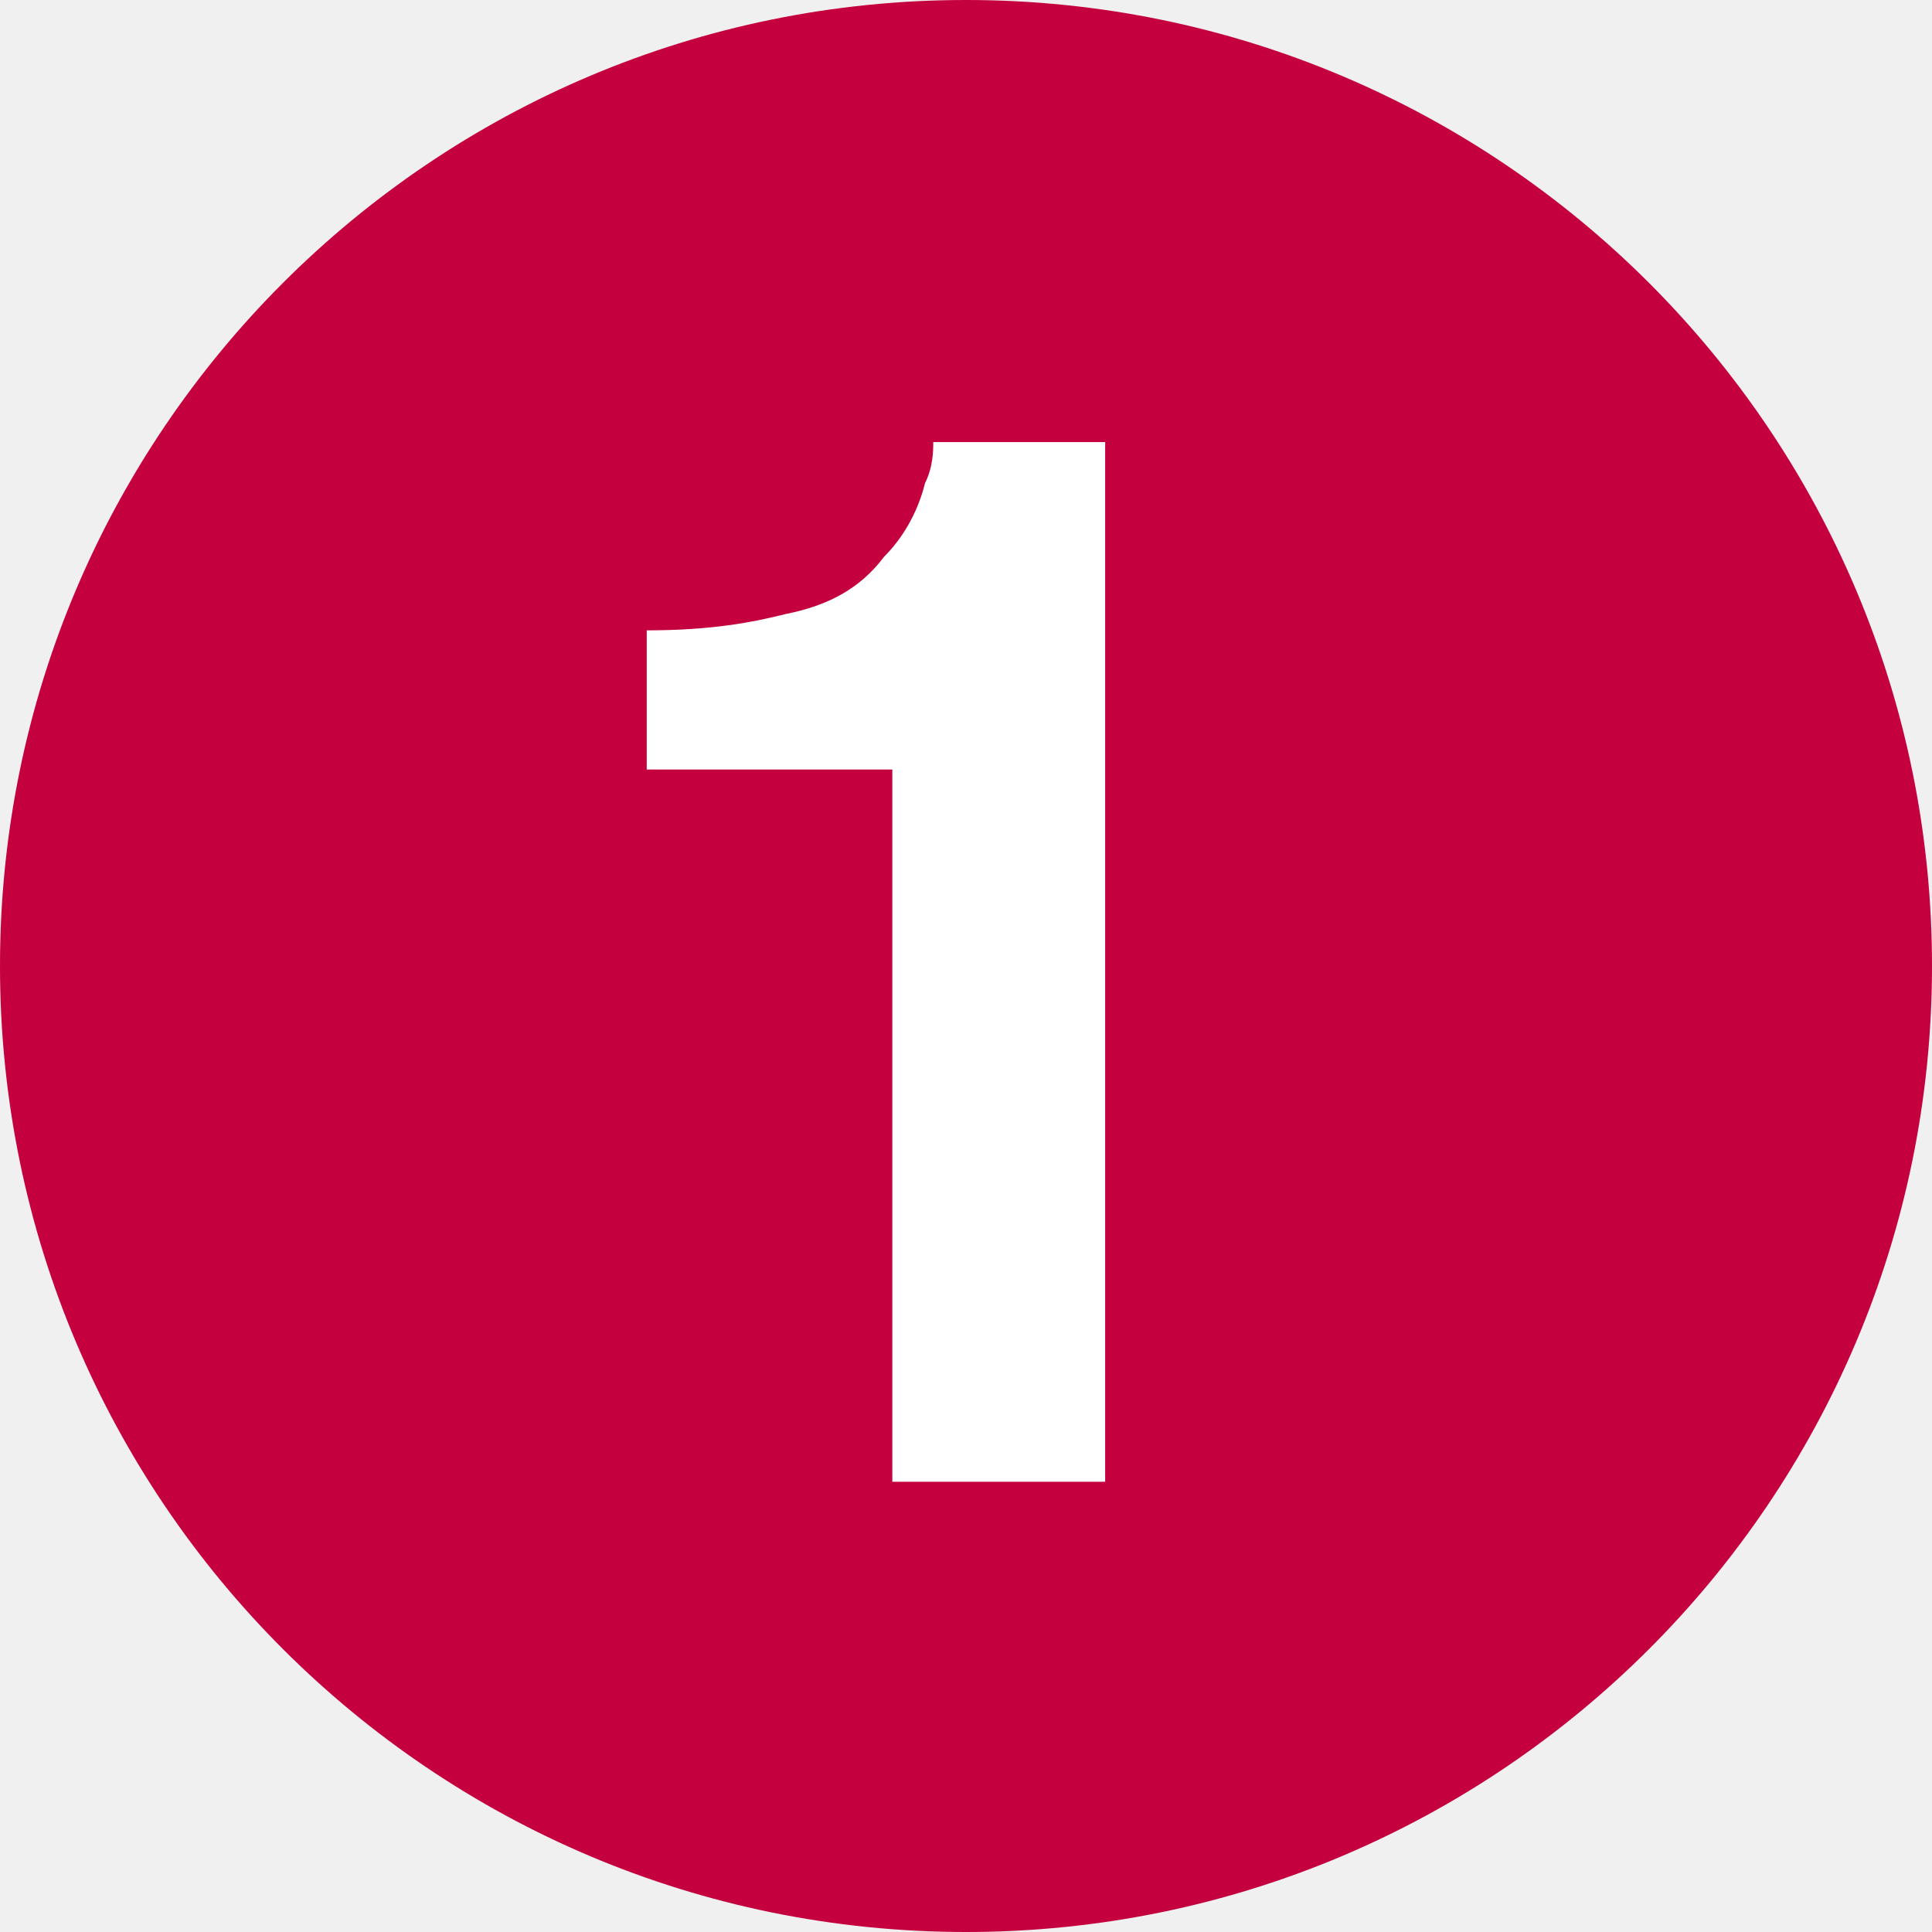
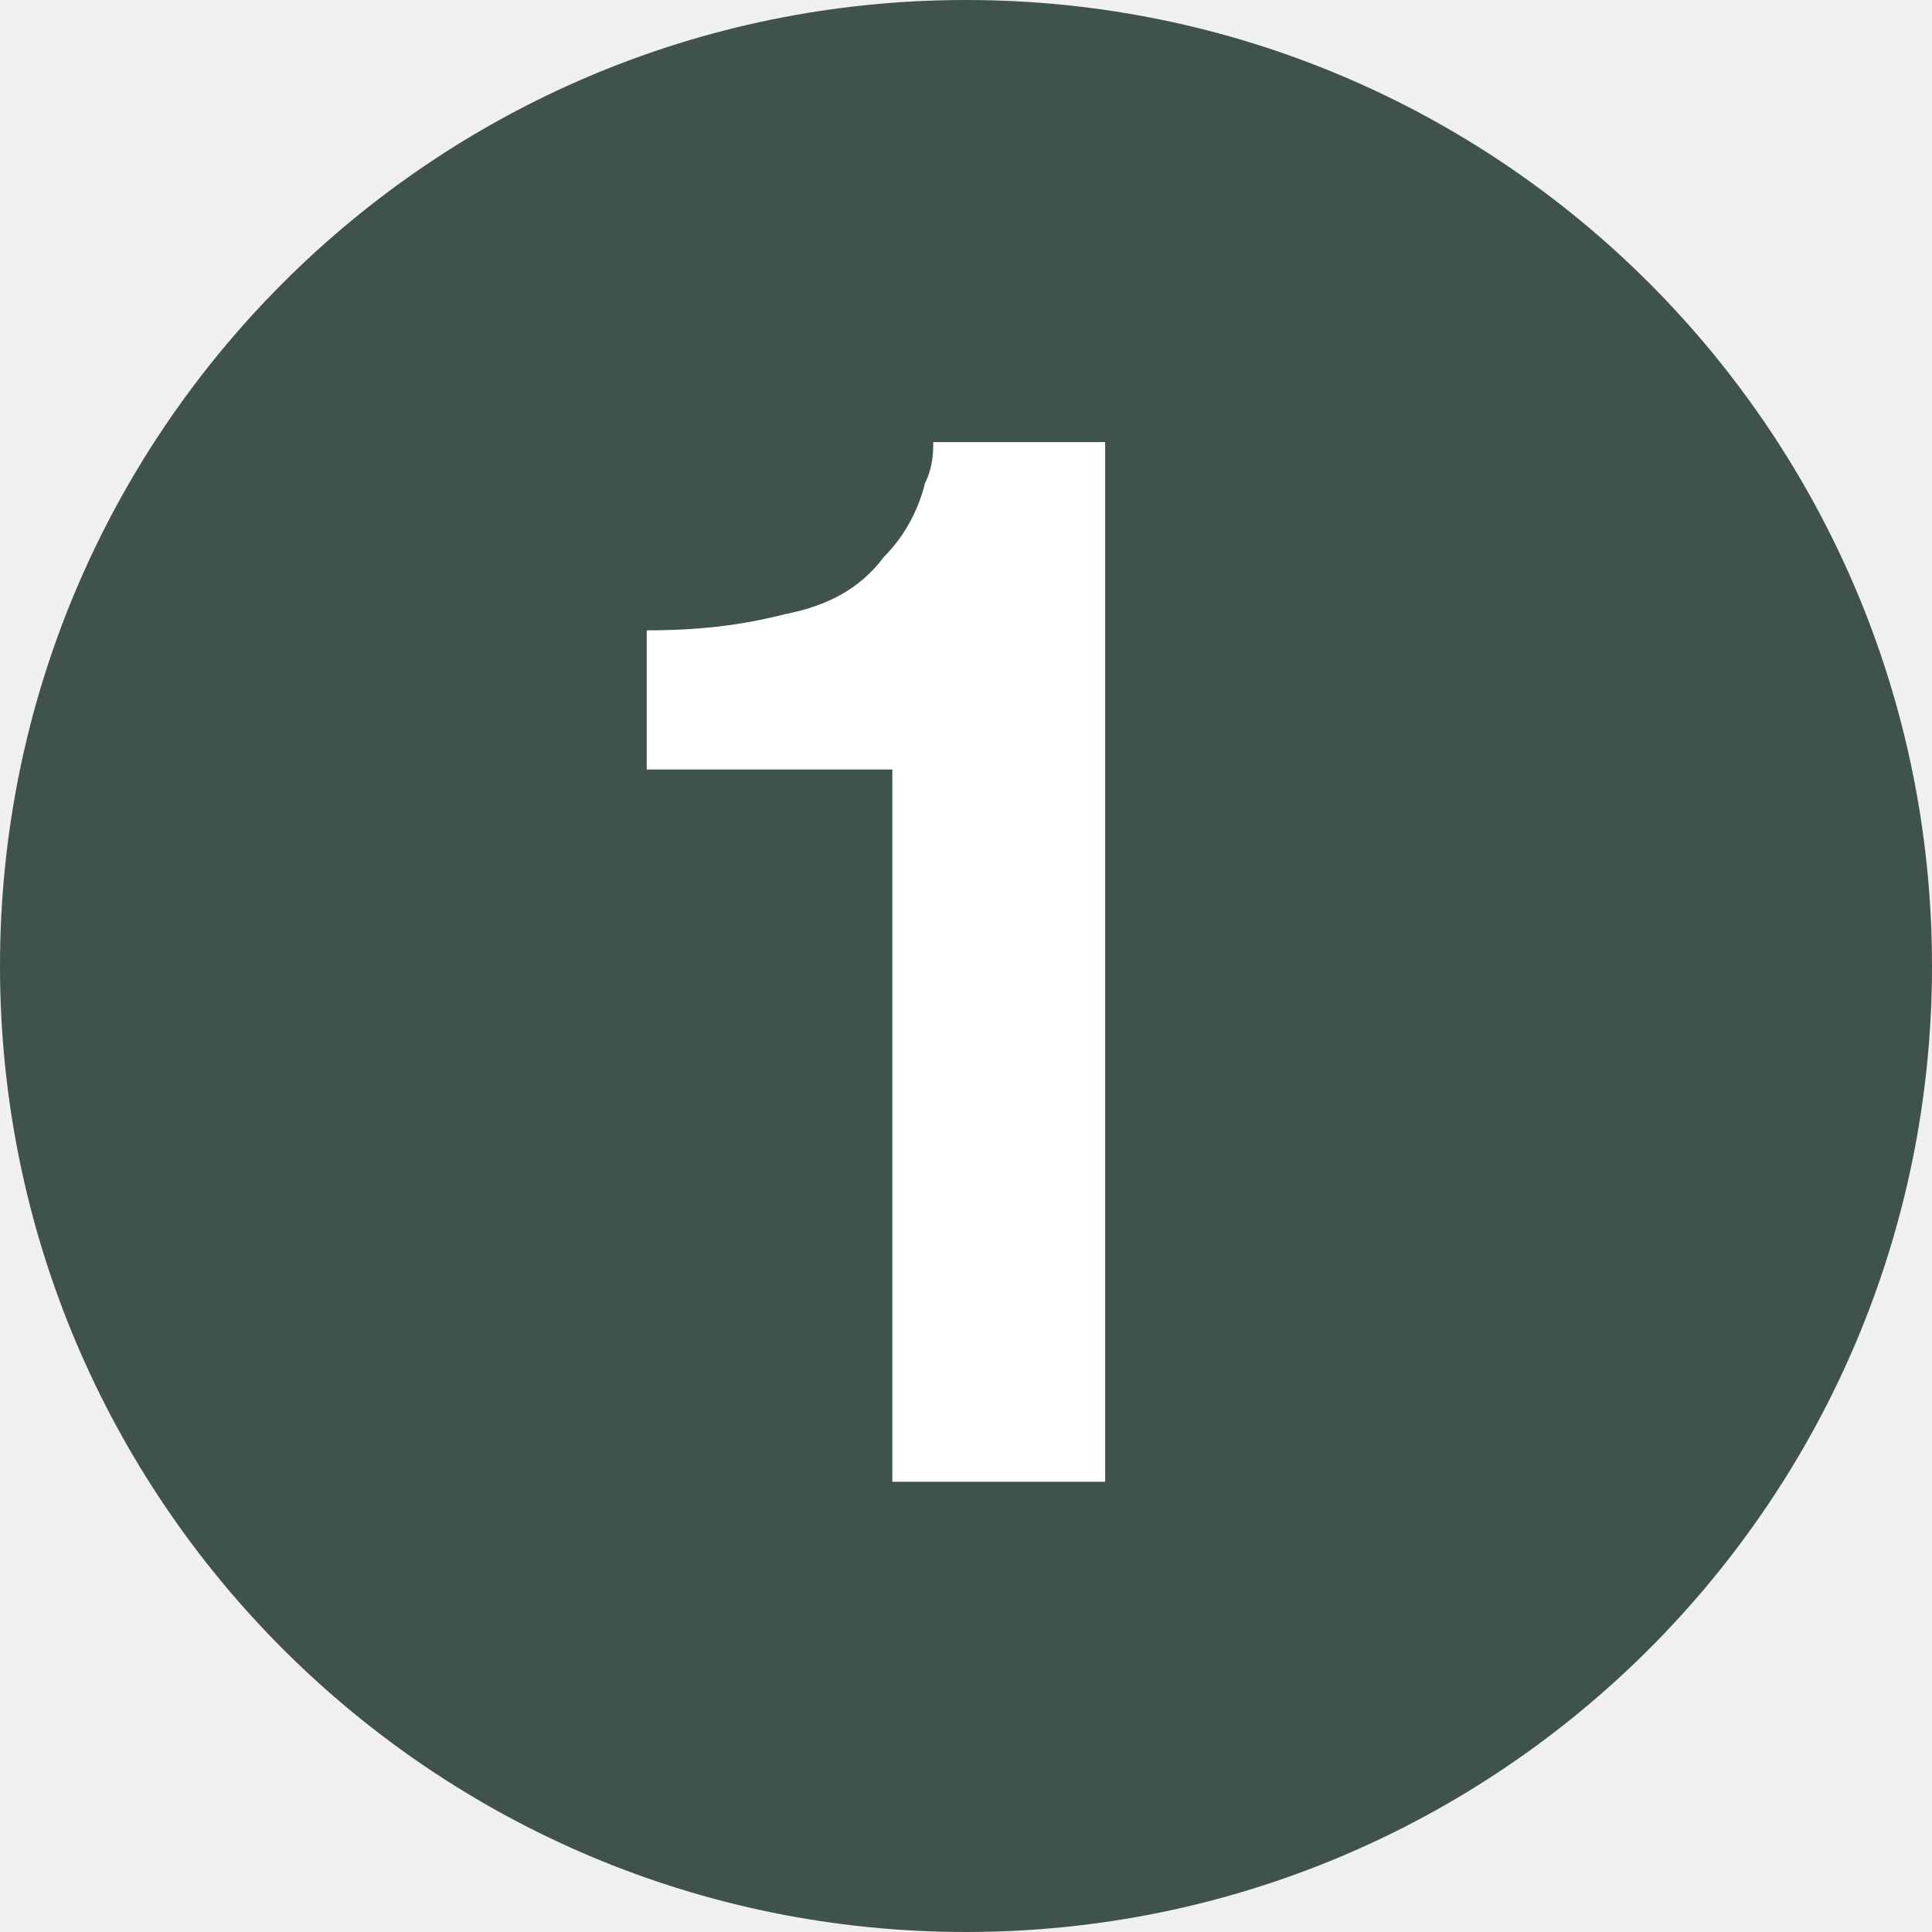
<svg xmlns="http://www.w3.org/2000/svg" version="1.1" id="Capa_1" x="0px" y="0px" viewBox="0 0 23.6 23.6" style="enable-background:new 0 0 23.6 23.6;" xml:space="preserve">
  <style type="text/css">
- 	.st0{fill:#c5003e;}
+ 	.st0{fill:#3f524b;}
	.st1{fill:none;}
	.st2{enable-background:new    ;}
	.st3{fill:#FFFFFF;}
</style>
  <circle class="st0" cx="11.8" cy="11.8" r="11.8" />
  <rect x="6.2" y="5.1" class="st1" width="11.2" height="13.3" />
  <g class="st2">
    <path class="st3" d="M7.9,9.4V7.7c0.8,0,1.3-0.1,1.7-0.2c0.5-0.1,0.9-0.3,1.2-0.7c0.2-0.2,0.4-0.5,0.5-0.9c0.1-0.2,0.1-0.4,0.1-0.5   h2.1v12.7h-2.6V9.4H7.9z" />
  </g>
</svg>
